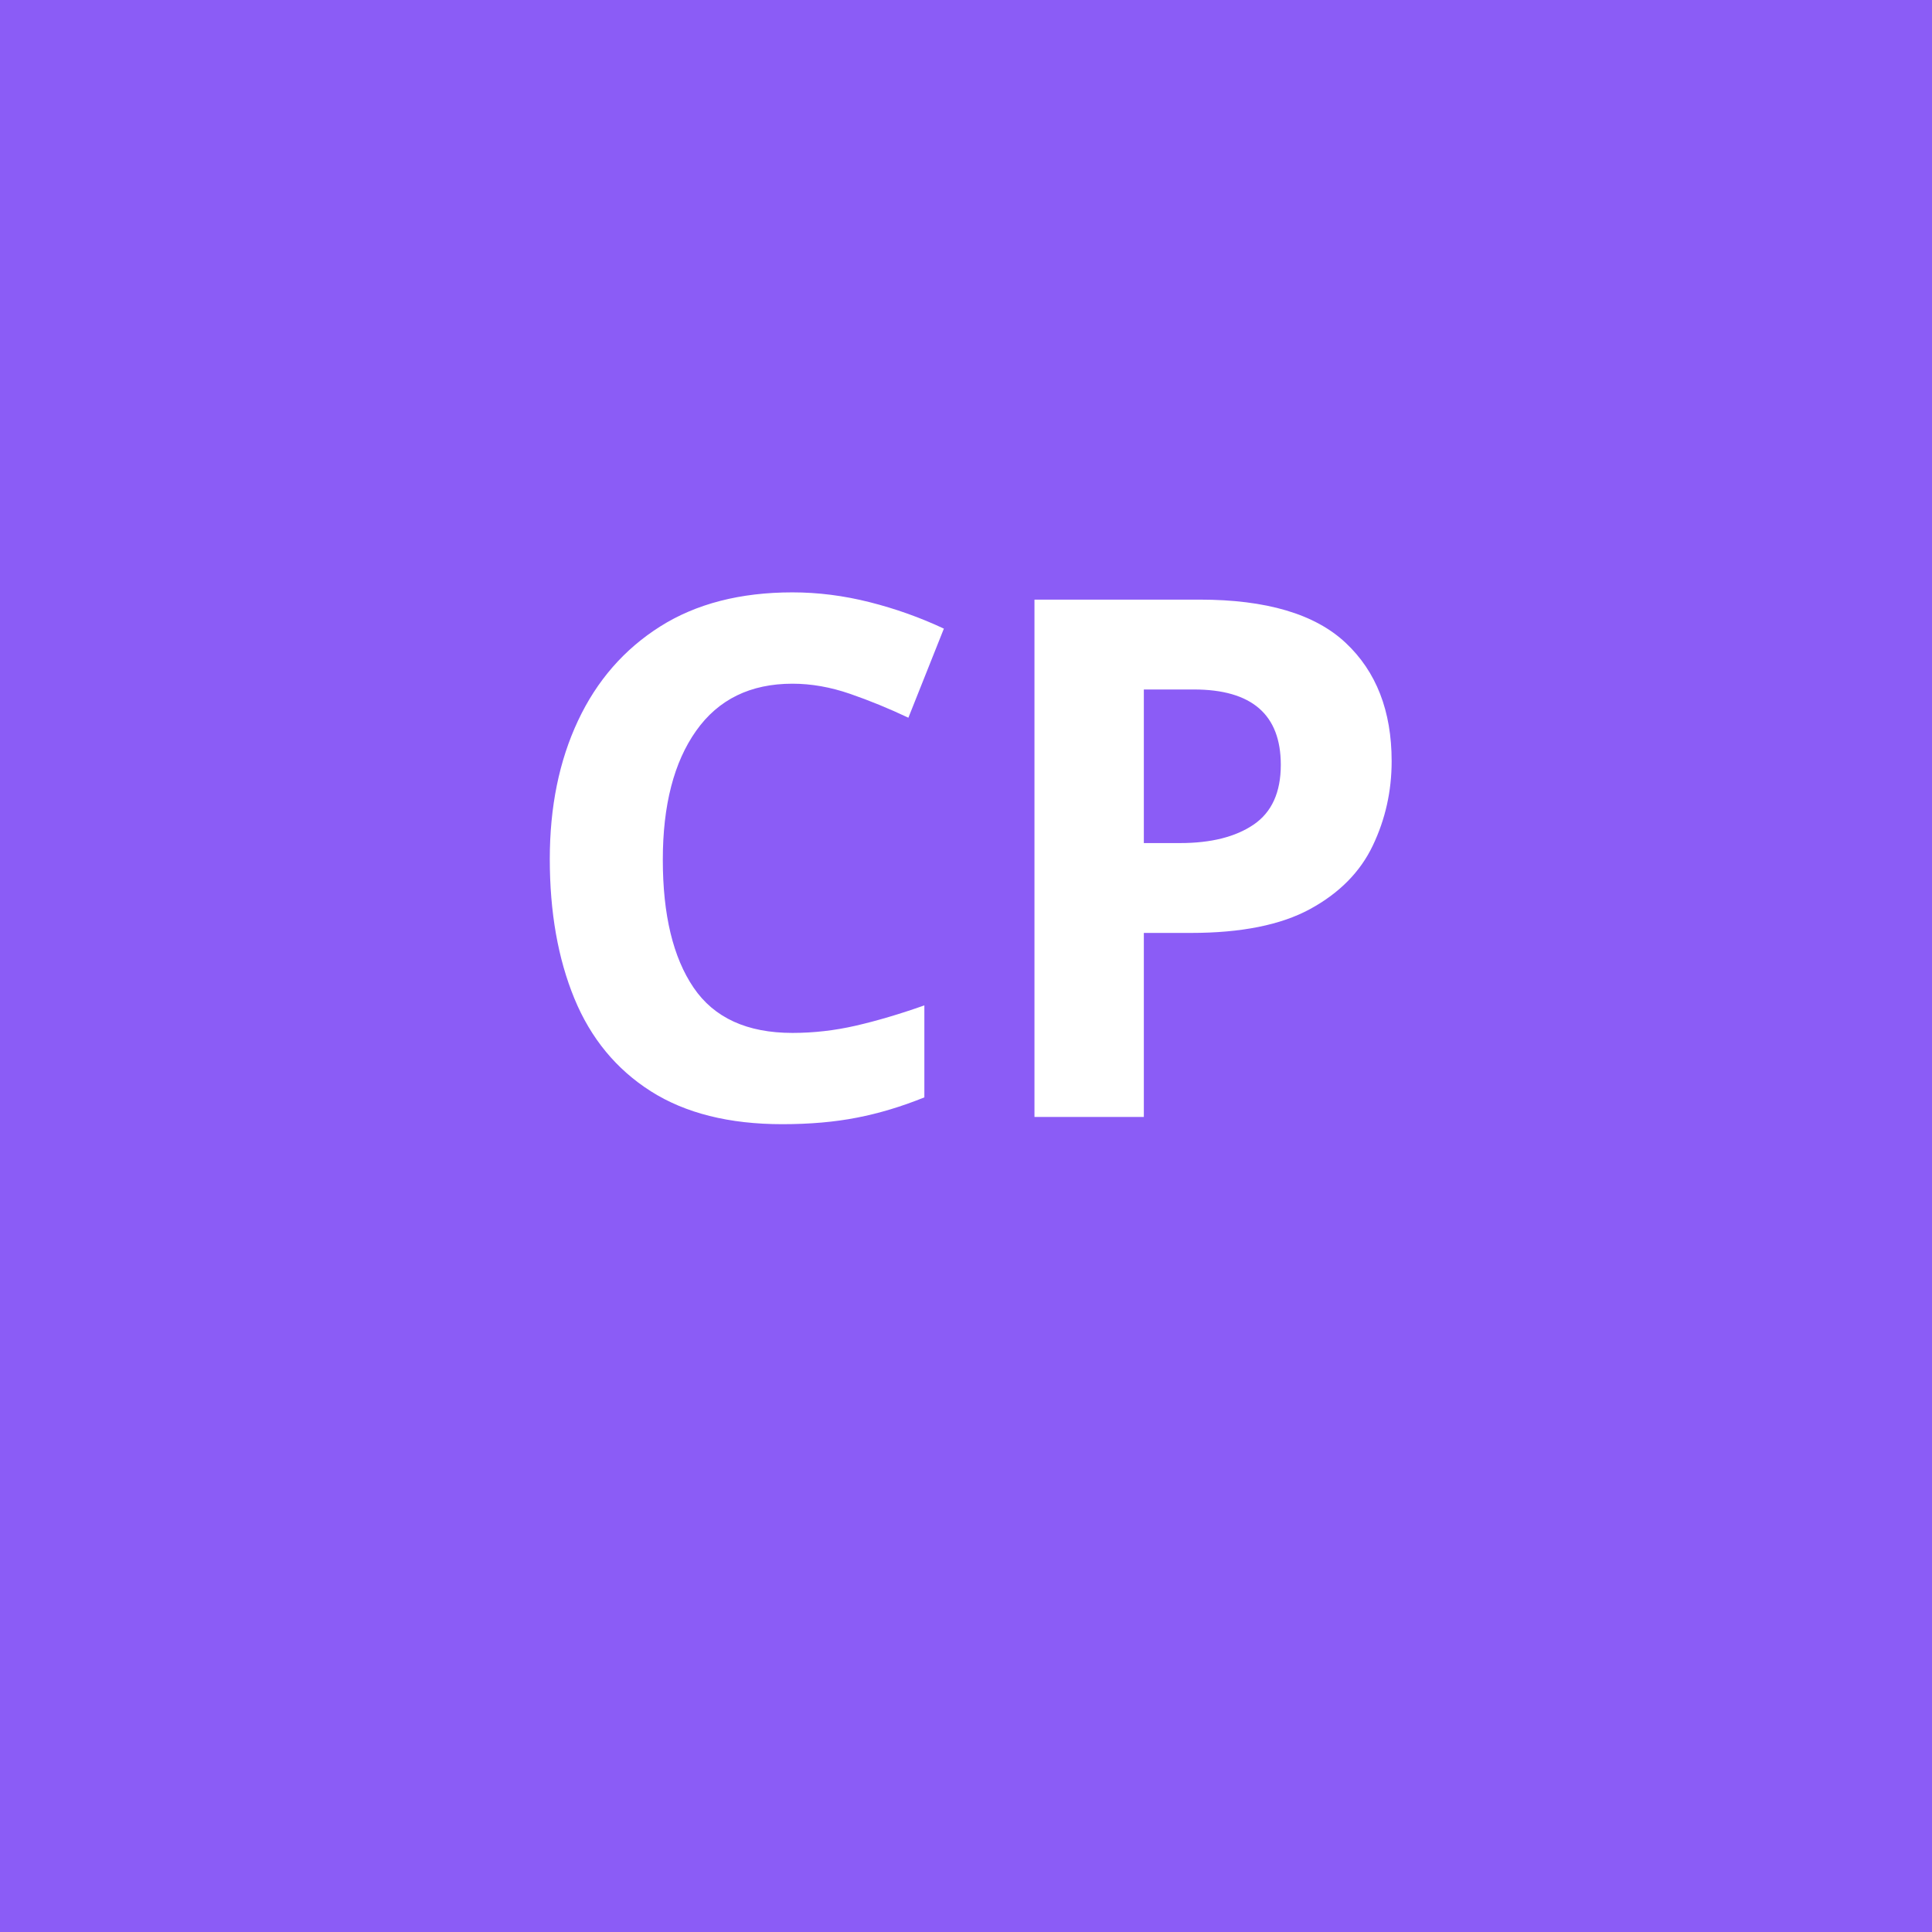
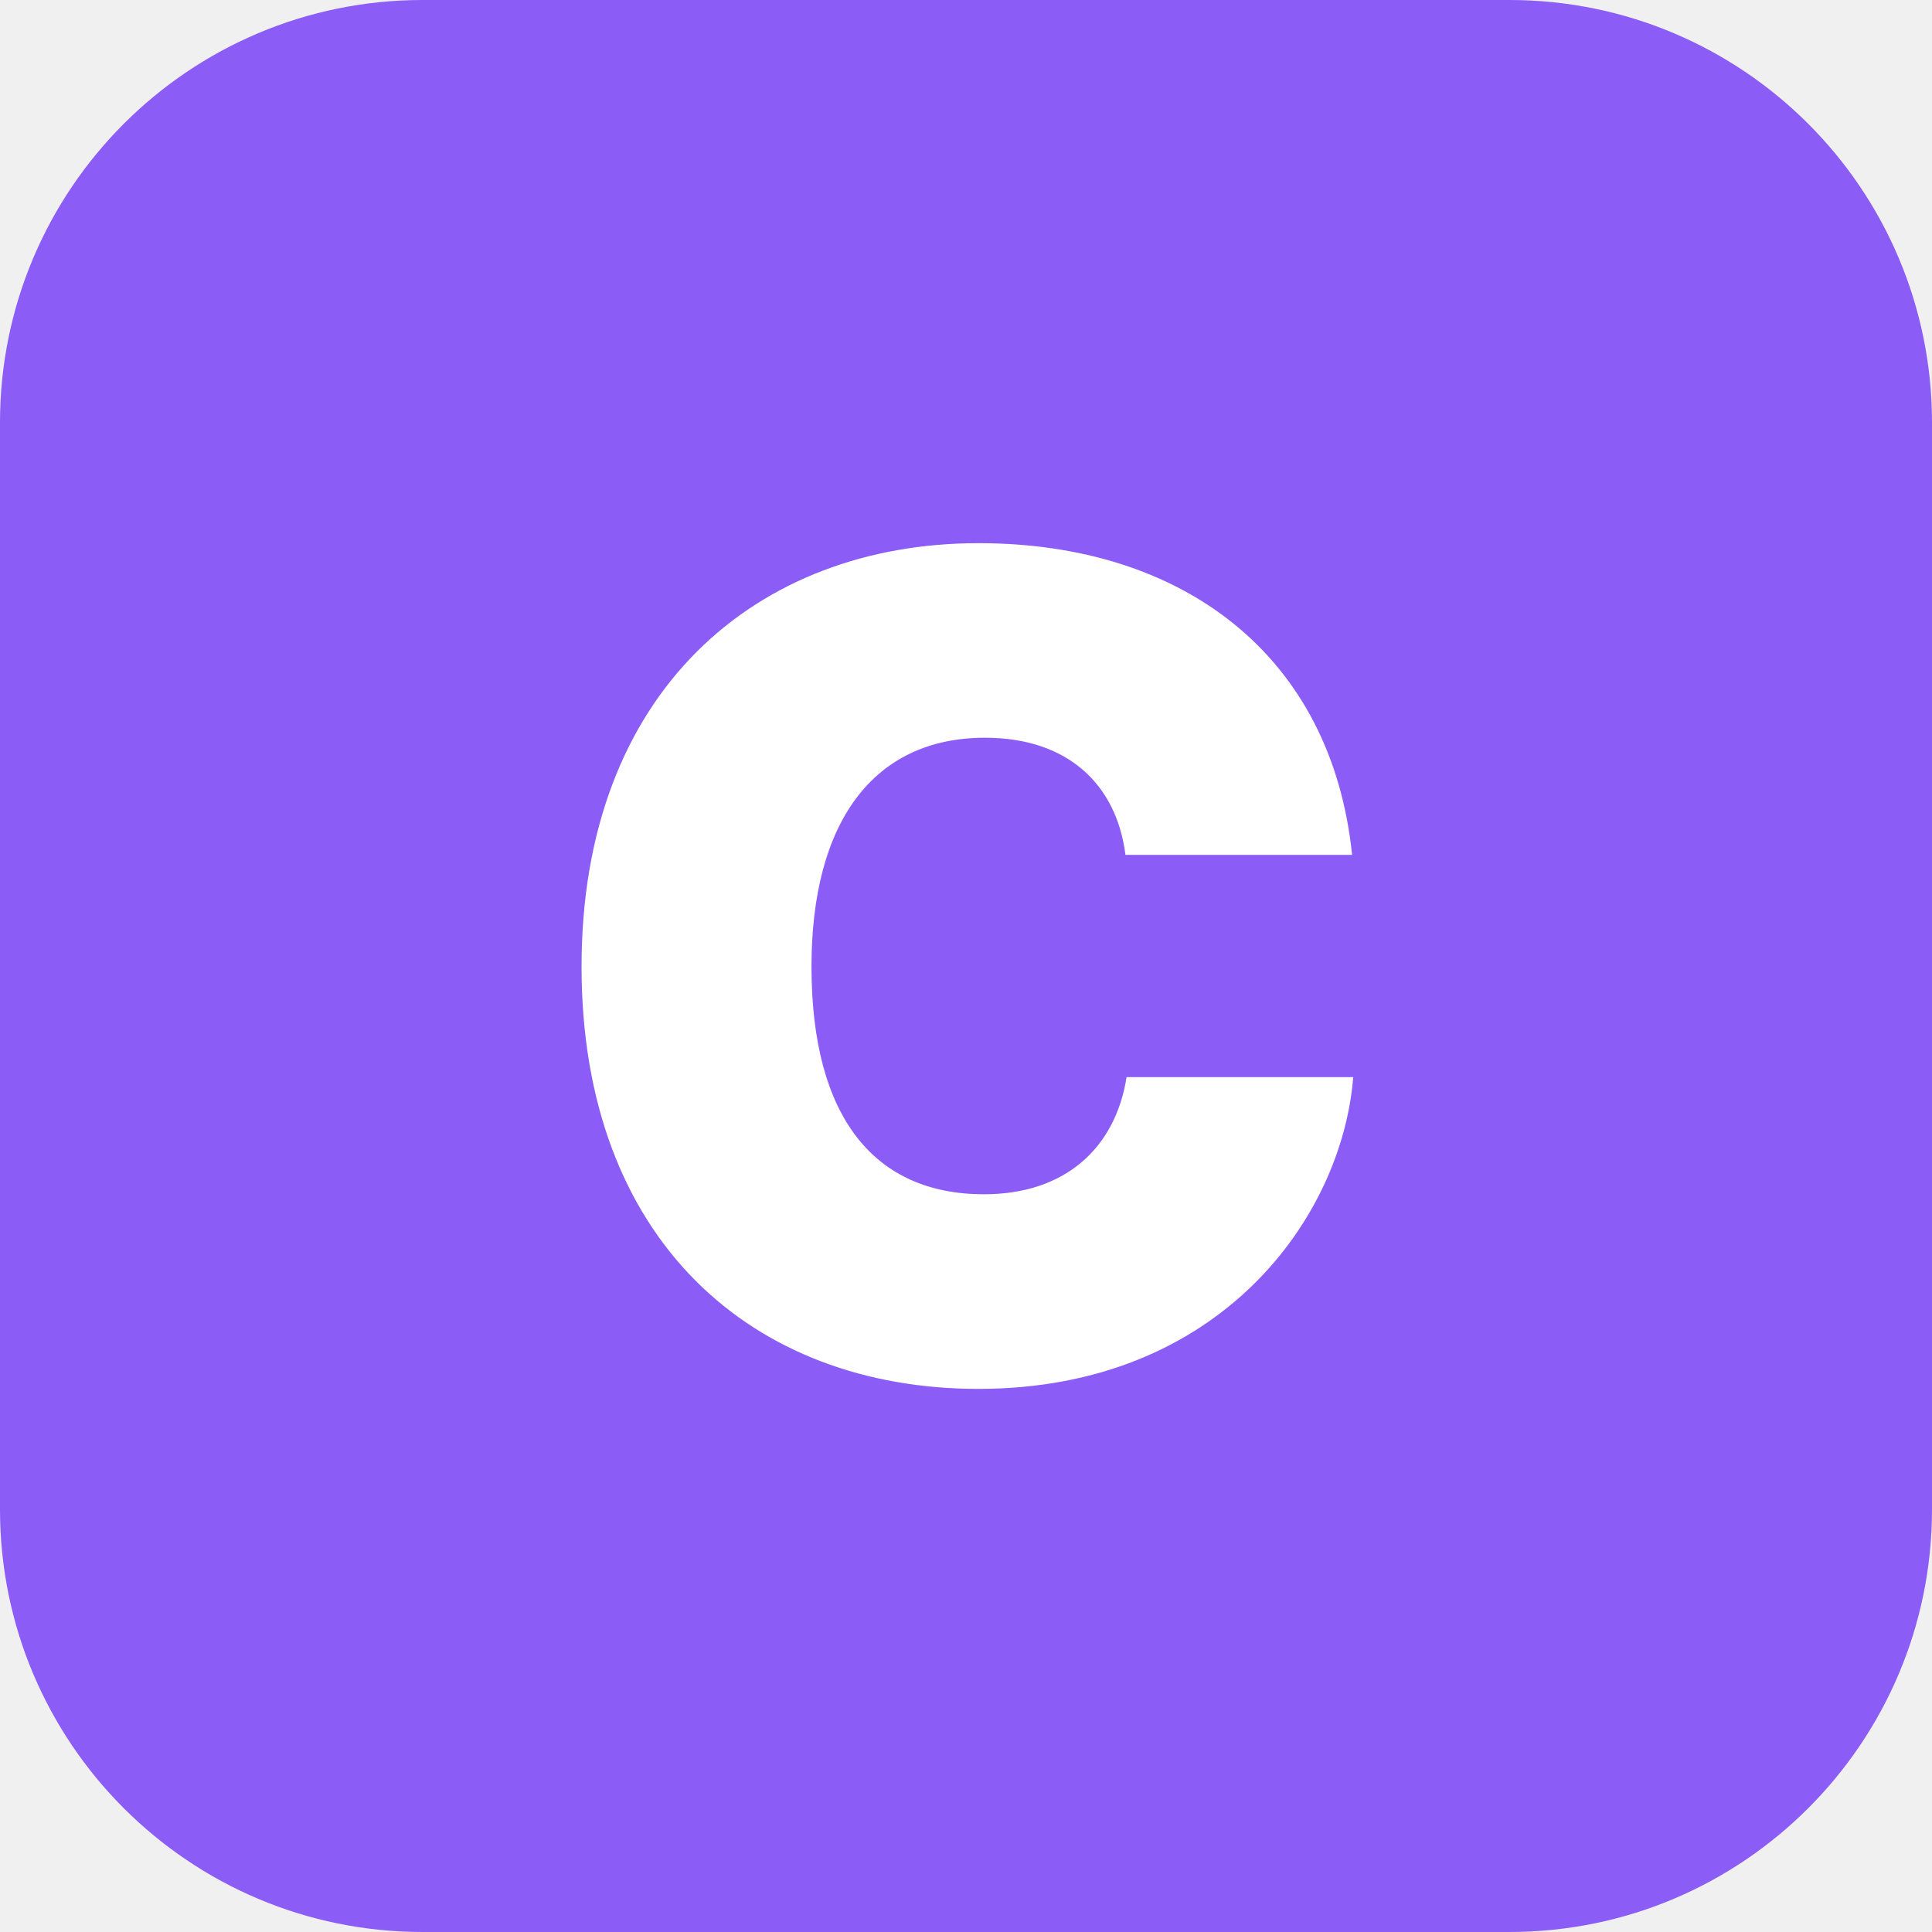
<svg xmlns="http://www.w3.org/2000/svg" width="512" height="512">
-   <rect width="512" height="512" fill="#8b5cf6" />
-   <text x="256" y="296" font-family="sans-serif" font-size="192" font-weight="bold" fill="white" text-anchor="middle">CP</text>
+   <rect x="0" y="0" width="512" height="512" rx="112" ry="112" fill="#8b5cf6" />
+   <text x="256" y="256" font-family="system-ui, -apple-system, sans-serif" font-size="300" font-weight="900" fill="white" text-anchor="middle" dominant-baseline="central">C</text>
</svg>
